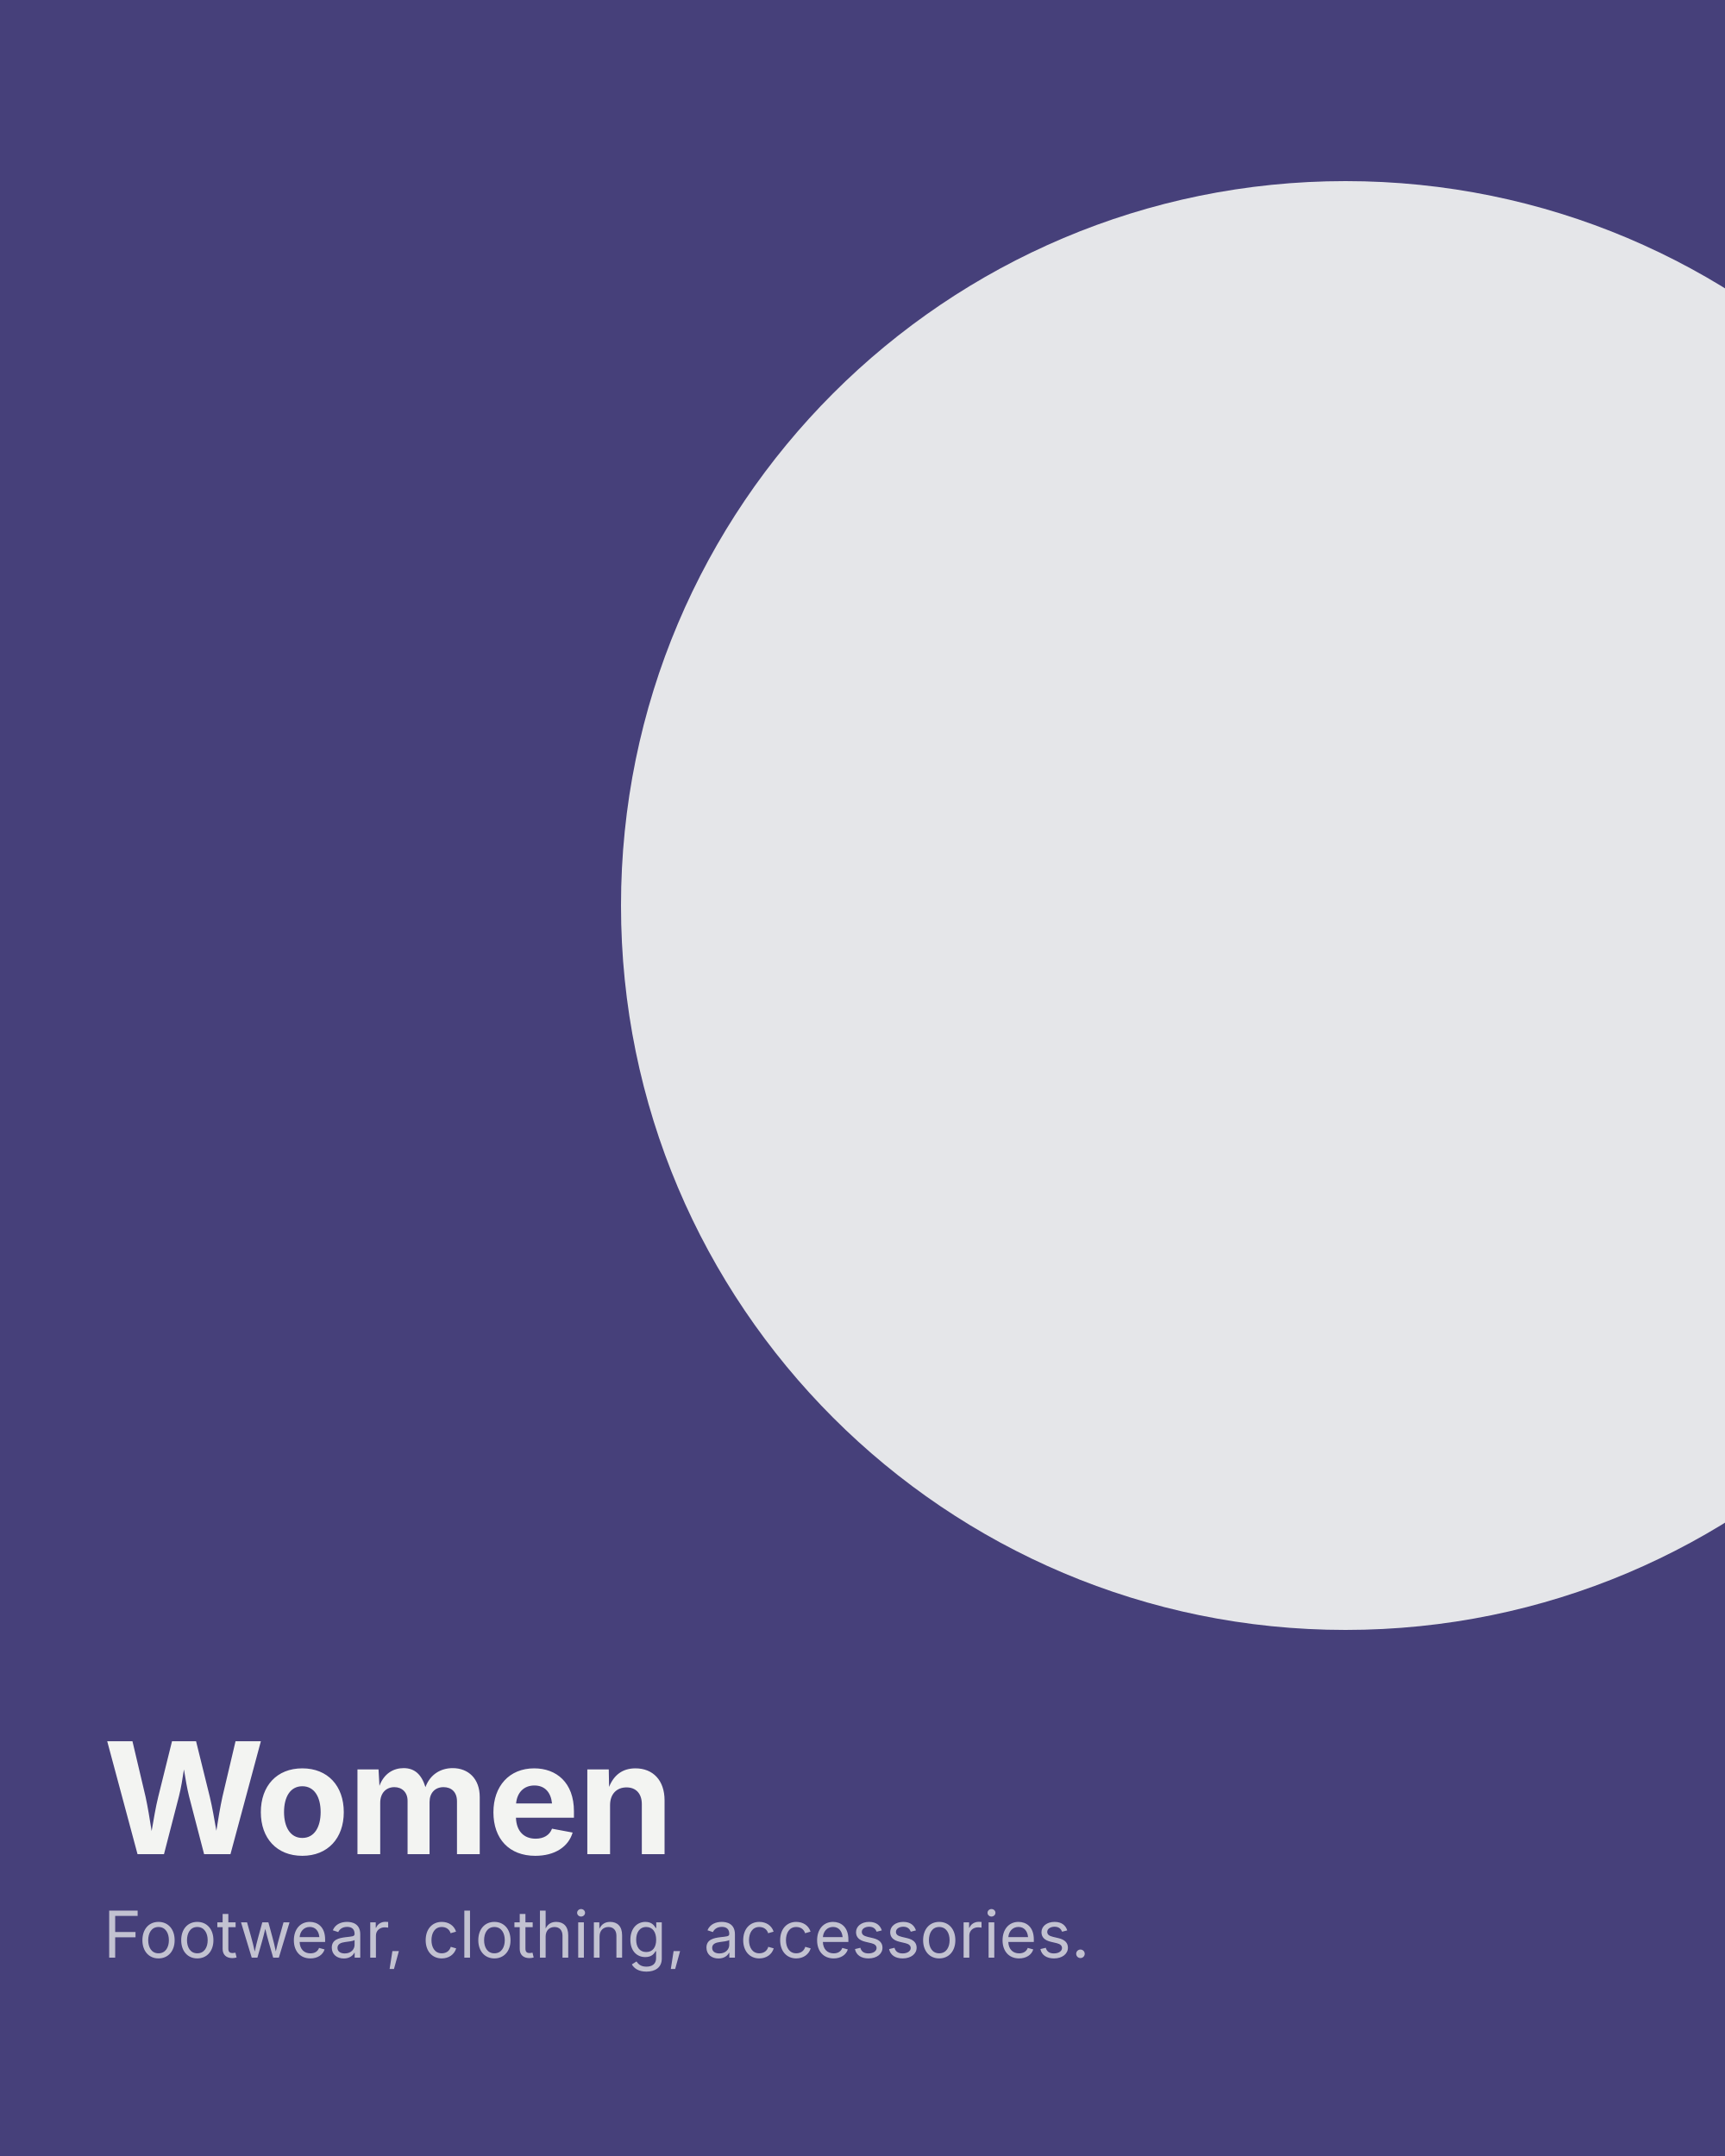
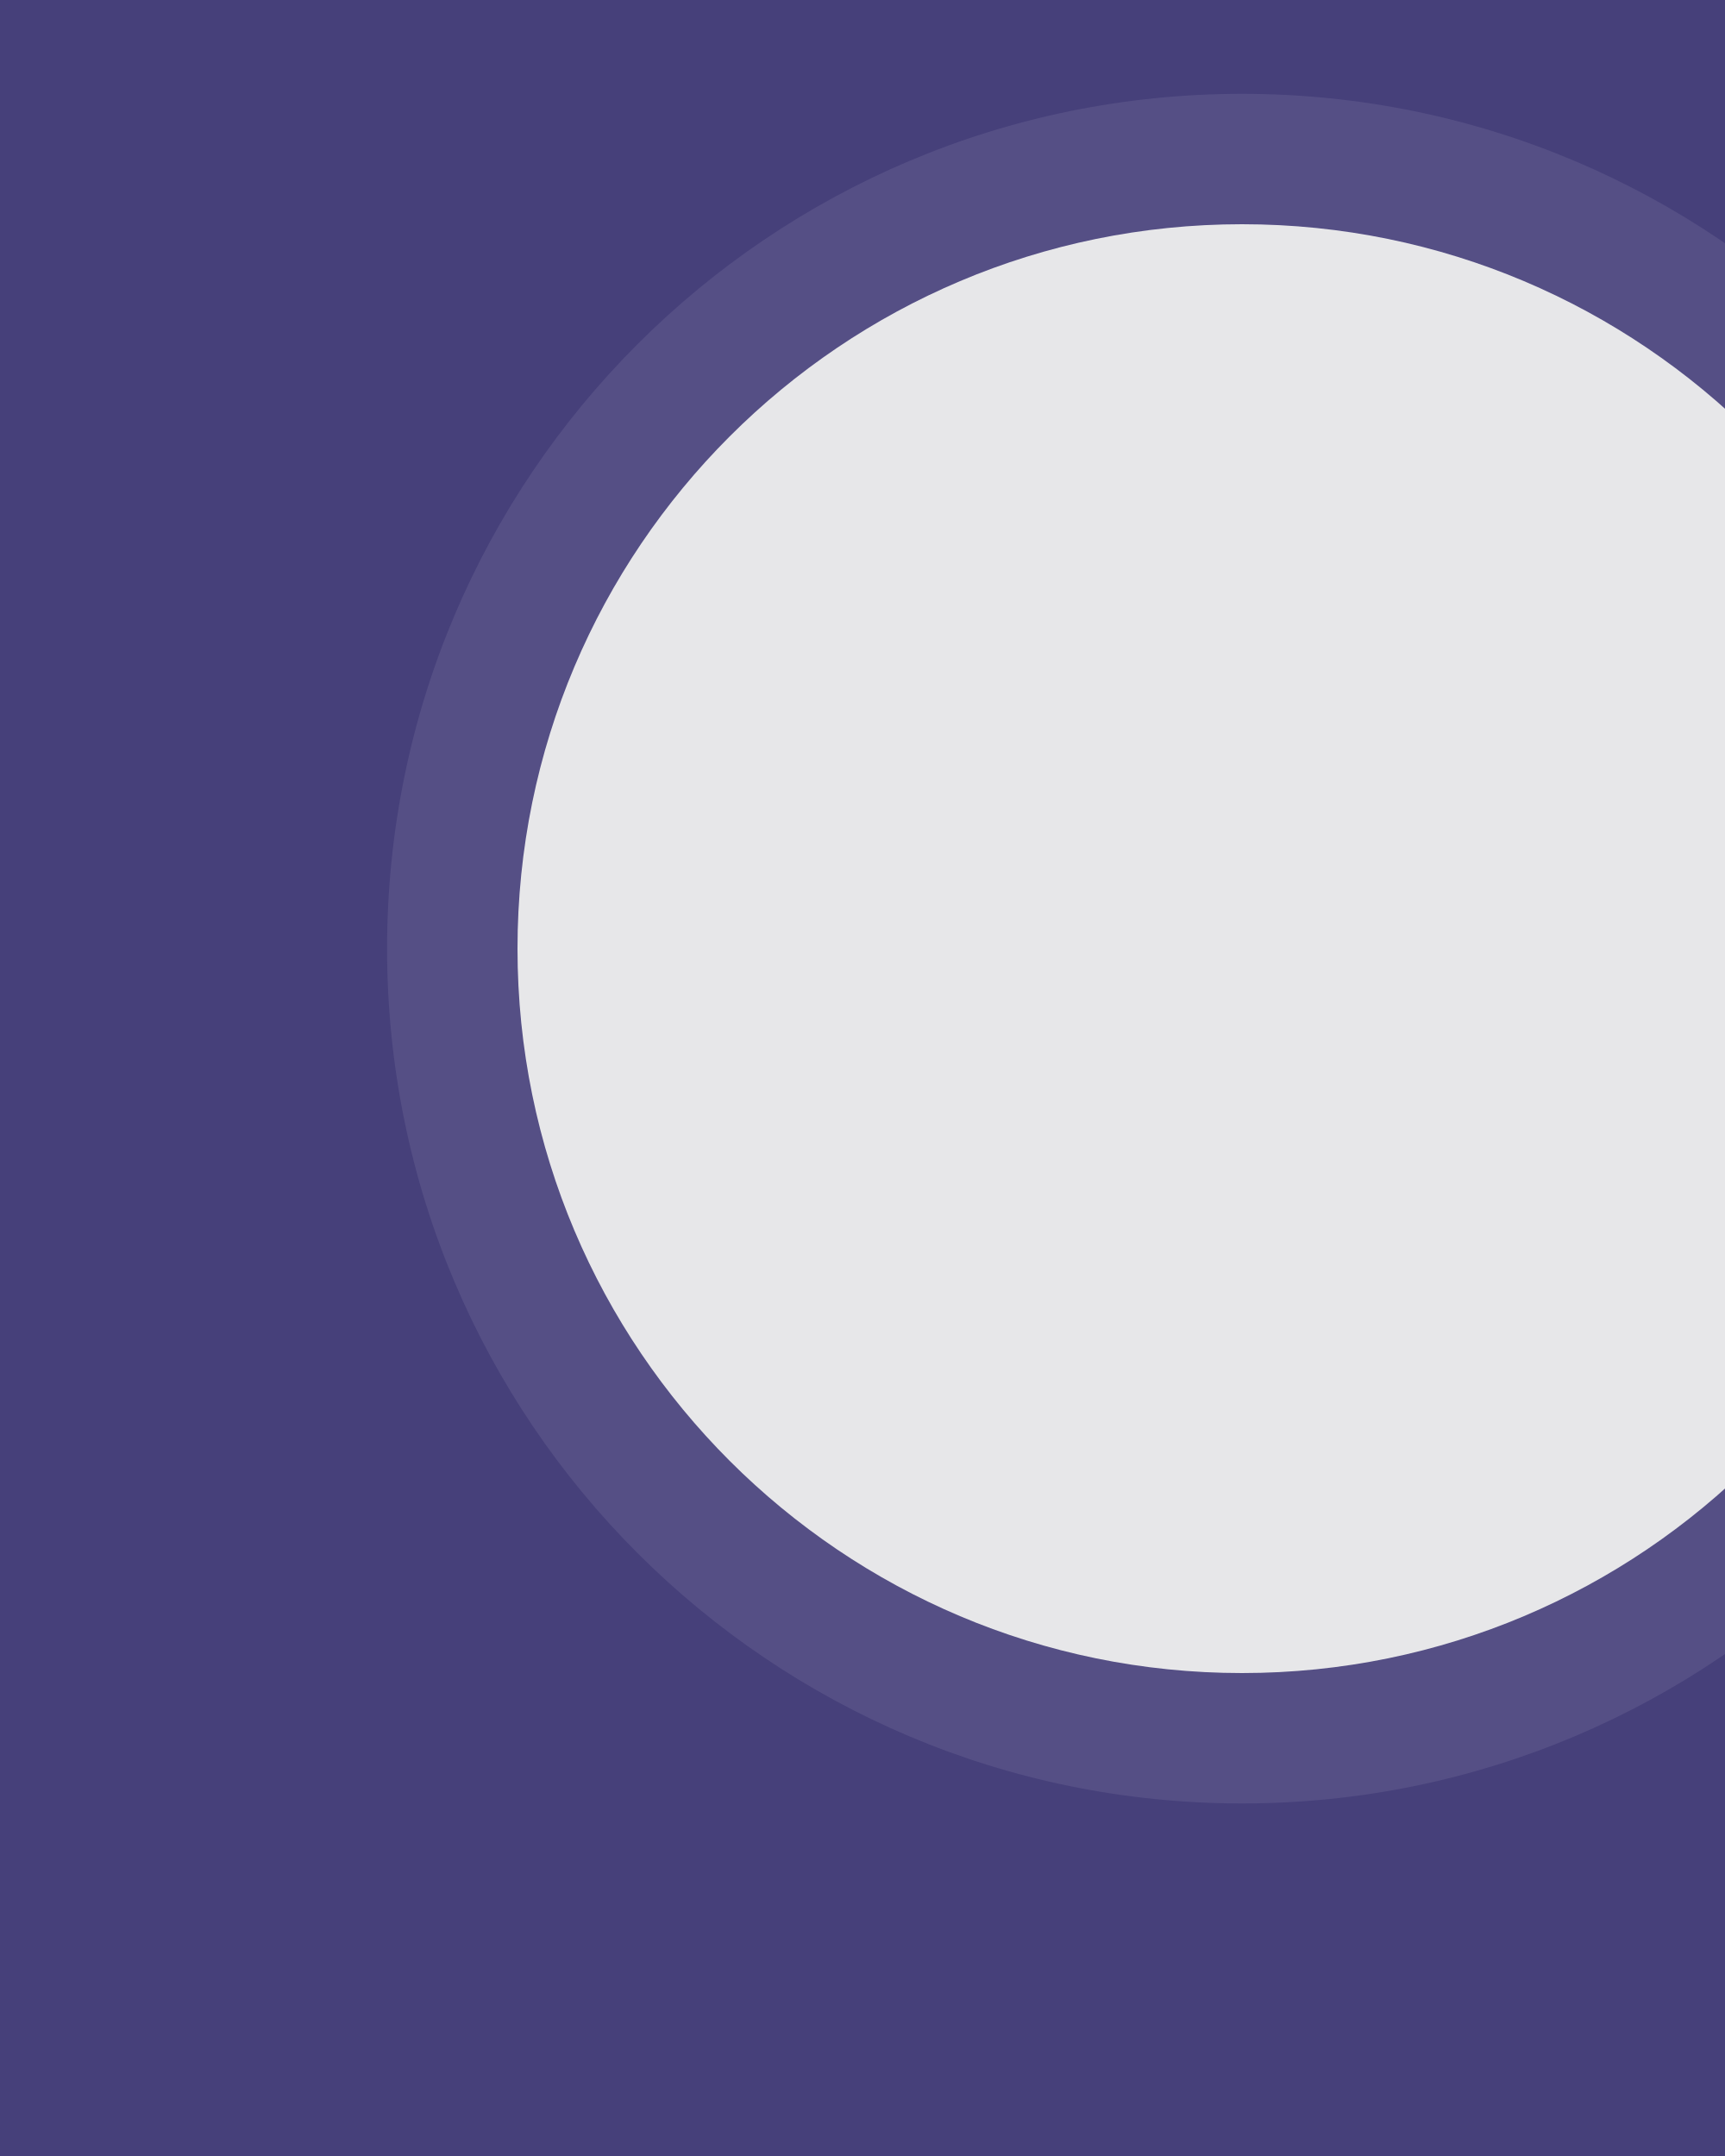
<svg xmlns="http://www.w3.org/2000/svg" width="1200" height="1500" viewBox="0 0 1200 1500" role="img" aria-label="Women">
  <rect width="1200" height="1500" fill="#46407A" />
-   <circle cx="936" cy="630" r="504" fill="#F3F4F2" opacity="0.92" />
-   <text x="72" y="1290" font-family="Archivo, 'Inter Tight', Inter, Helvetica, Arial, sans-serif" font-size="108" font-weight="700" letter-spacing="-1.5" fill="#f3f4f2">Women</text>
-   <text x="72" y="1362" font-family="Archivo, 'Inter Tight', Inter, Helvetica, Arial, sans-serif" font-size="45" fill="#f3f4f2" opacity="0.72">Footwear, clothing, accessories.</text>
+   <circle cx="864" cy="660" r="594.72" fill="#554f85" />
+   <circle cx="864" cy="660" r="504" fill="#F3F4F2" opacity="0.92" />
</svg>
